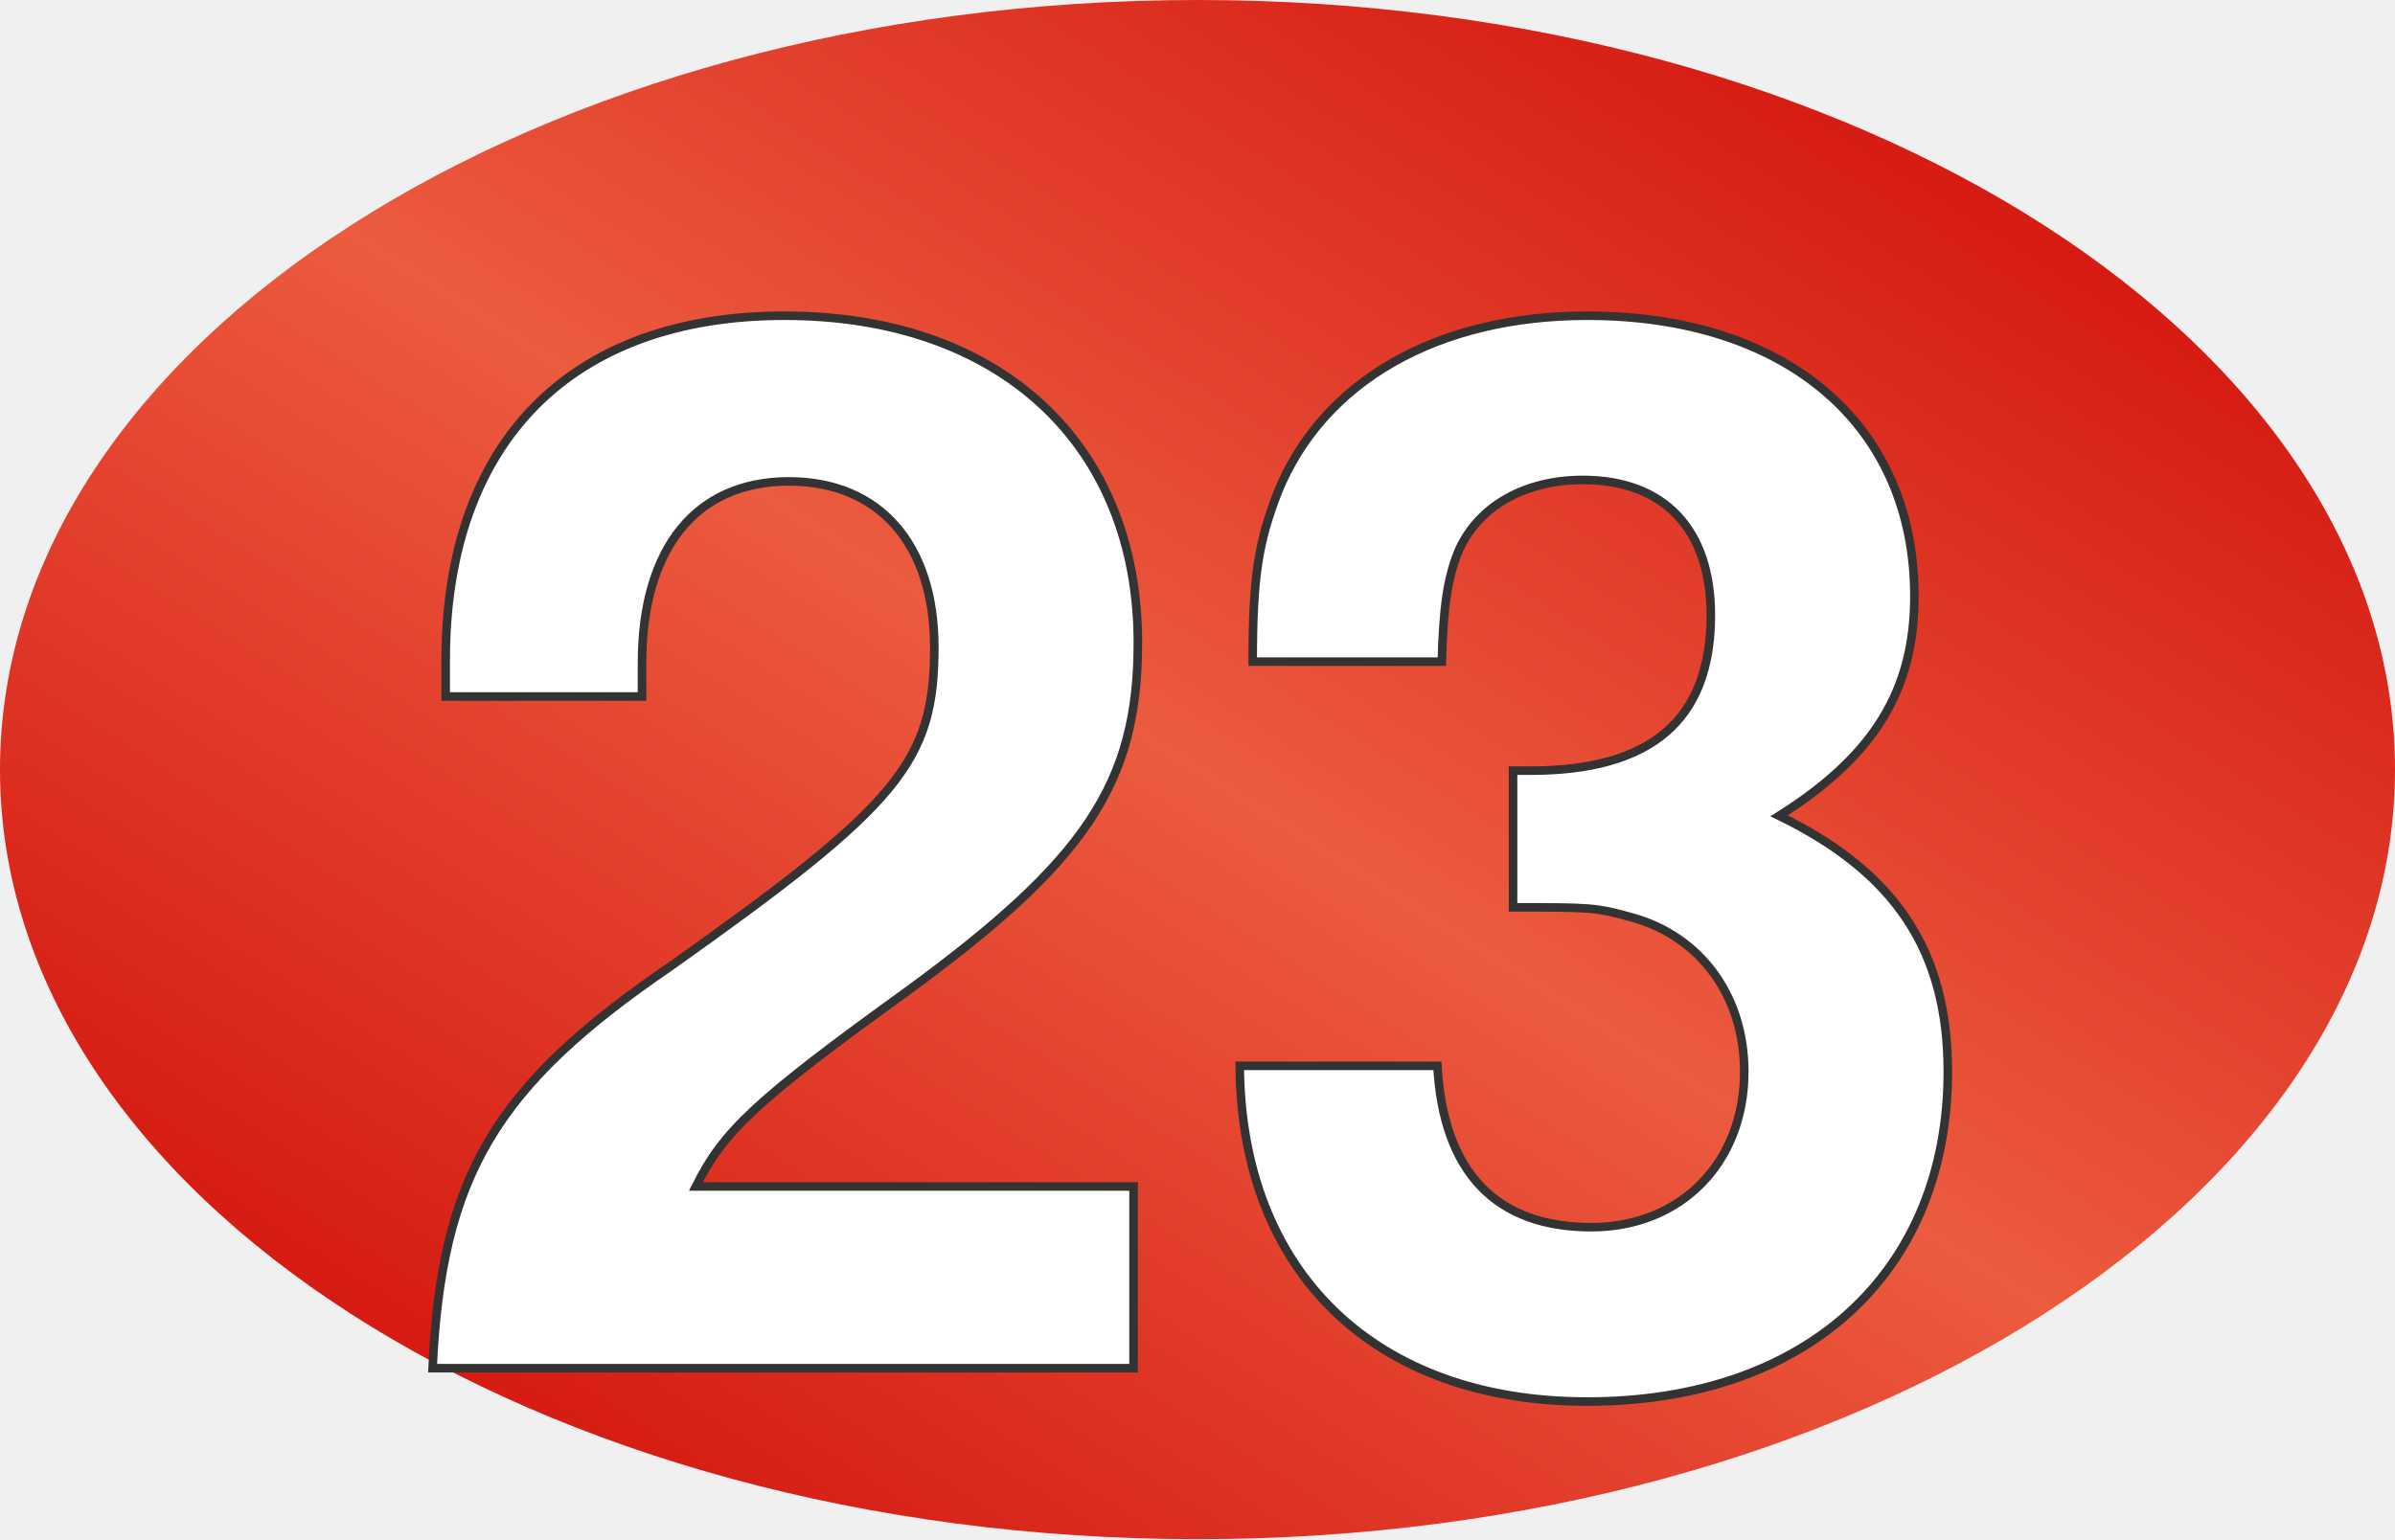
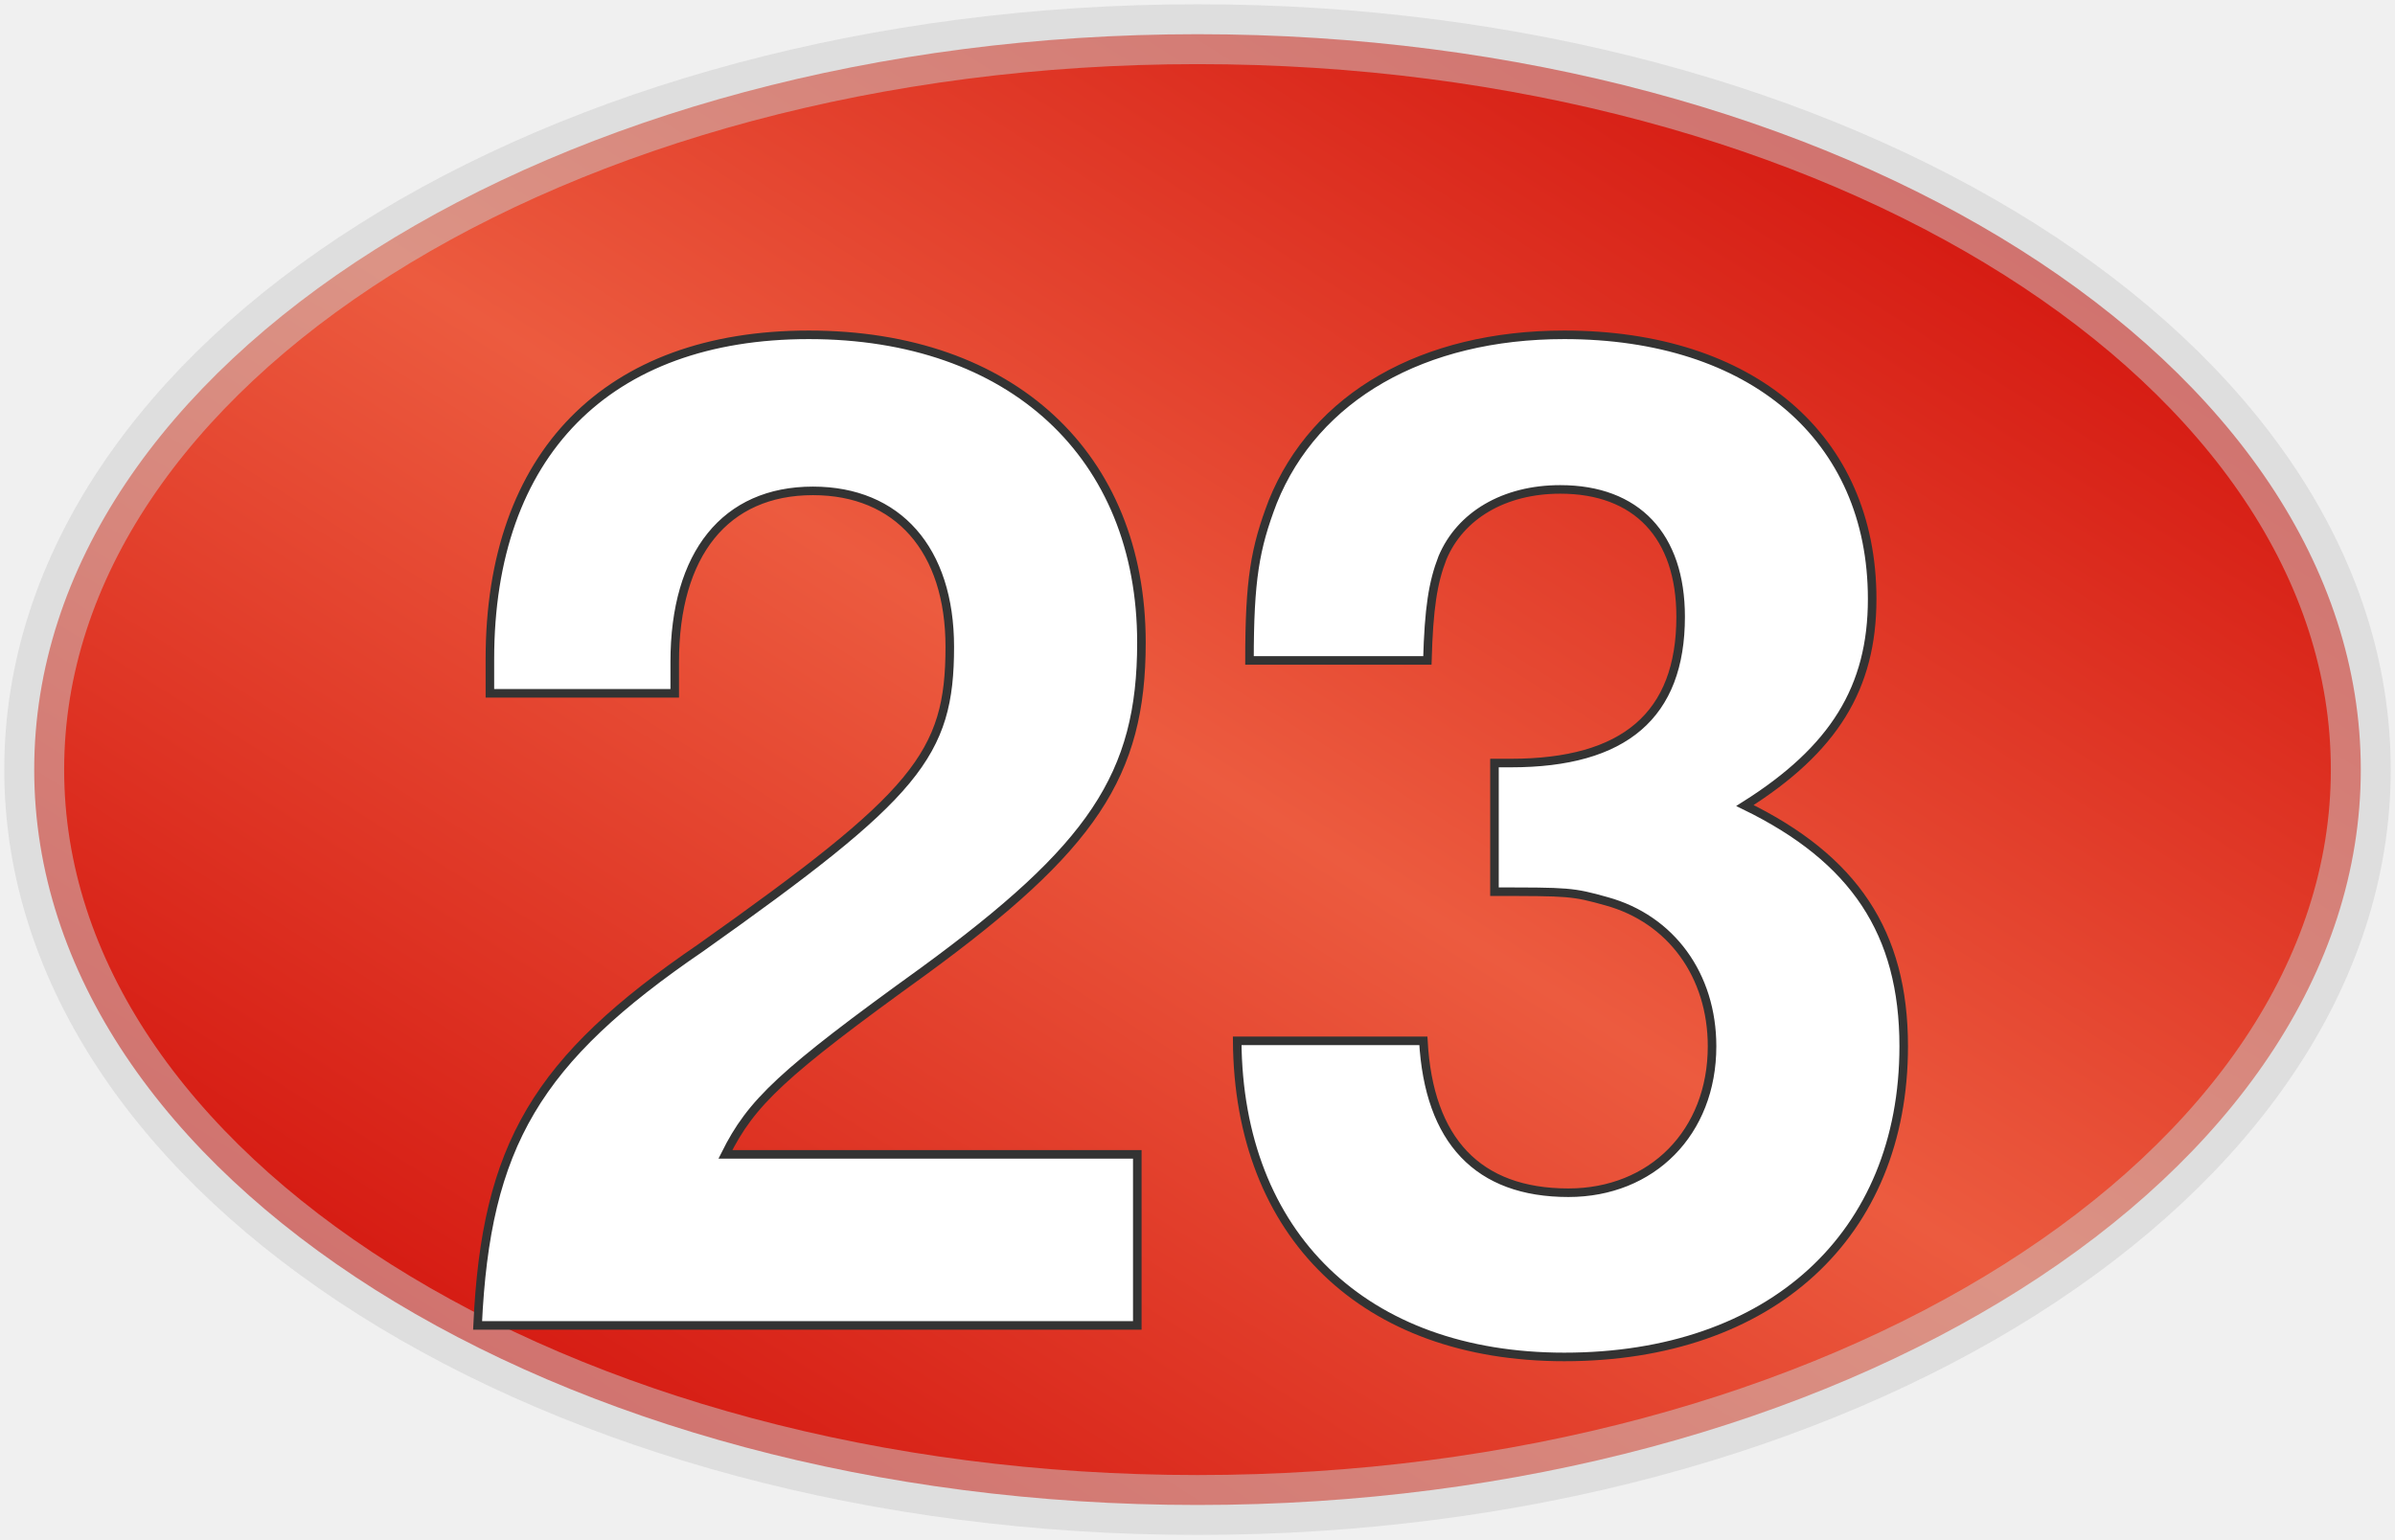
<svg xmlns="http://www.w3.org/2000/svg" version="1.1" width="280" height="180">
  <defs>
    <linearGradient id="greenGradient" x1="0" x2="1" y1="1" y2="0">
      <stop class="greenEdge" offset="0%" />
      <stop class="greenMiddle" offset="50%" />
      <stop class="greenEdge" offset="100%" />
    </linearGradient>
    <linearGradient id="redGradient" x1="0" x2="1" y1="1" y2="0">
      <stop class="redEdge" offset="0%" />
      <stop class="redMiddle" offset="50%" />
      <stop class="redEdge" offset="100%" />
    </linearGradient>
    <linearGradient id="blackGradient" x1="0" x2="1" y1="1" y2="0">
      <stop class="blackEdge" offset="0%" />
      <stop class="blackMiddle" offset="50%" />
      <stop class="blackEdge" offset="100%" />
    </linearGradient>
  </defs>
  <style type="text/css">
      
          .greenEdge { stop-color: #0c0; }
          .greenMiddle { stop-color: #93f346; }
          .redEdge { stop-color: #c00; }
          .redMiddle { stop-color: #ec5b3f; }
          .blackEdge { stop-color: #000; }
          .blackMiddle { stop-color: #37360b; }

          .borderLine {
            stroke: #fff;
            stroke-width: 10;
            opacity: 0.8;
          }
          .greenSpot {
            fill: url(#greenGradient);
-             xfill: #5bd631;
+             stroke: #696;
+             stroke-width: 6px;
+             stroke-opacity: 0.5;
          }
          .redSpot {
            fill: url(#redGradient);
-             xfill: #c00;
+             stroke: #ccc;
+             stroke-width: 7px;
+             stroke-opacity: 0.5;
          }
          .blackSpot {
            fill: url(#blackGradient);
-             xfill: #000;
+             stroke: #969;
+             stroke-width: 7px;
+             stroke-opacity: 0.5;
          }
          .yellowOval {
            stroke: #ff0;
            stroke-width: 6px;
            fill: none;
            opacity: 0.8;
          }
          .numberText {
            font-family: Bernard MT Condensed, Verdana, Helvetica;
-             font-size: 170px;
+             font-size: 160px;
            font-weight: bold;
            text-anchor: middle;
            fill: #fff;
            stroke: #333;
            stroke-width: 1px;
          }
          .outsideText {
            font-family: Verdana, Helvetica;
            font-size: 70px;
            text-anchor: middle;
            fill: #fff;
            stroke: #000;
            stroke-width: 1px;
          }
      
  </style>
  <g class="redSpot">
-     <ellipse cx="140" cy="90" rx="140" ry="90" />
+     <ellipse cx="140" cy="90" rx="136" ry="86" />
  </g>
  <g class="numberText">
-     <text x="140" y="160">23</text>
+     <text x="140" y="155">23</text>
  </g>
</svg>
